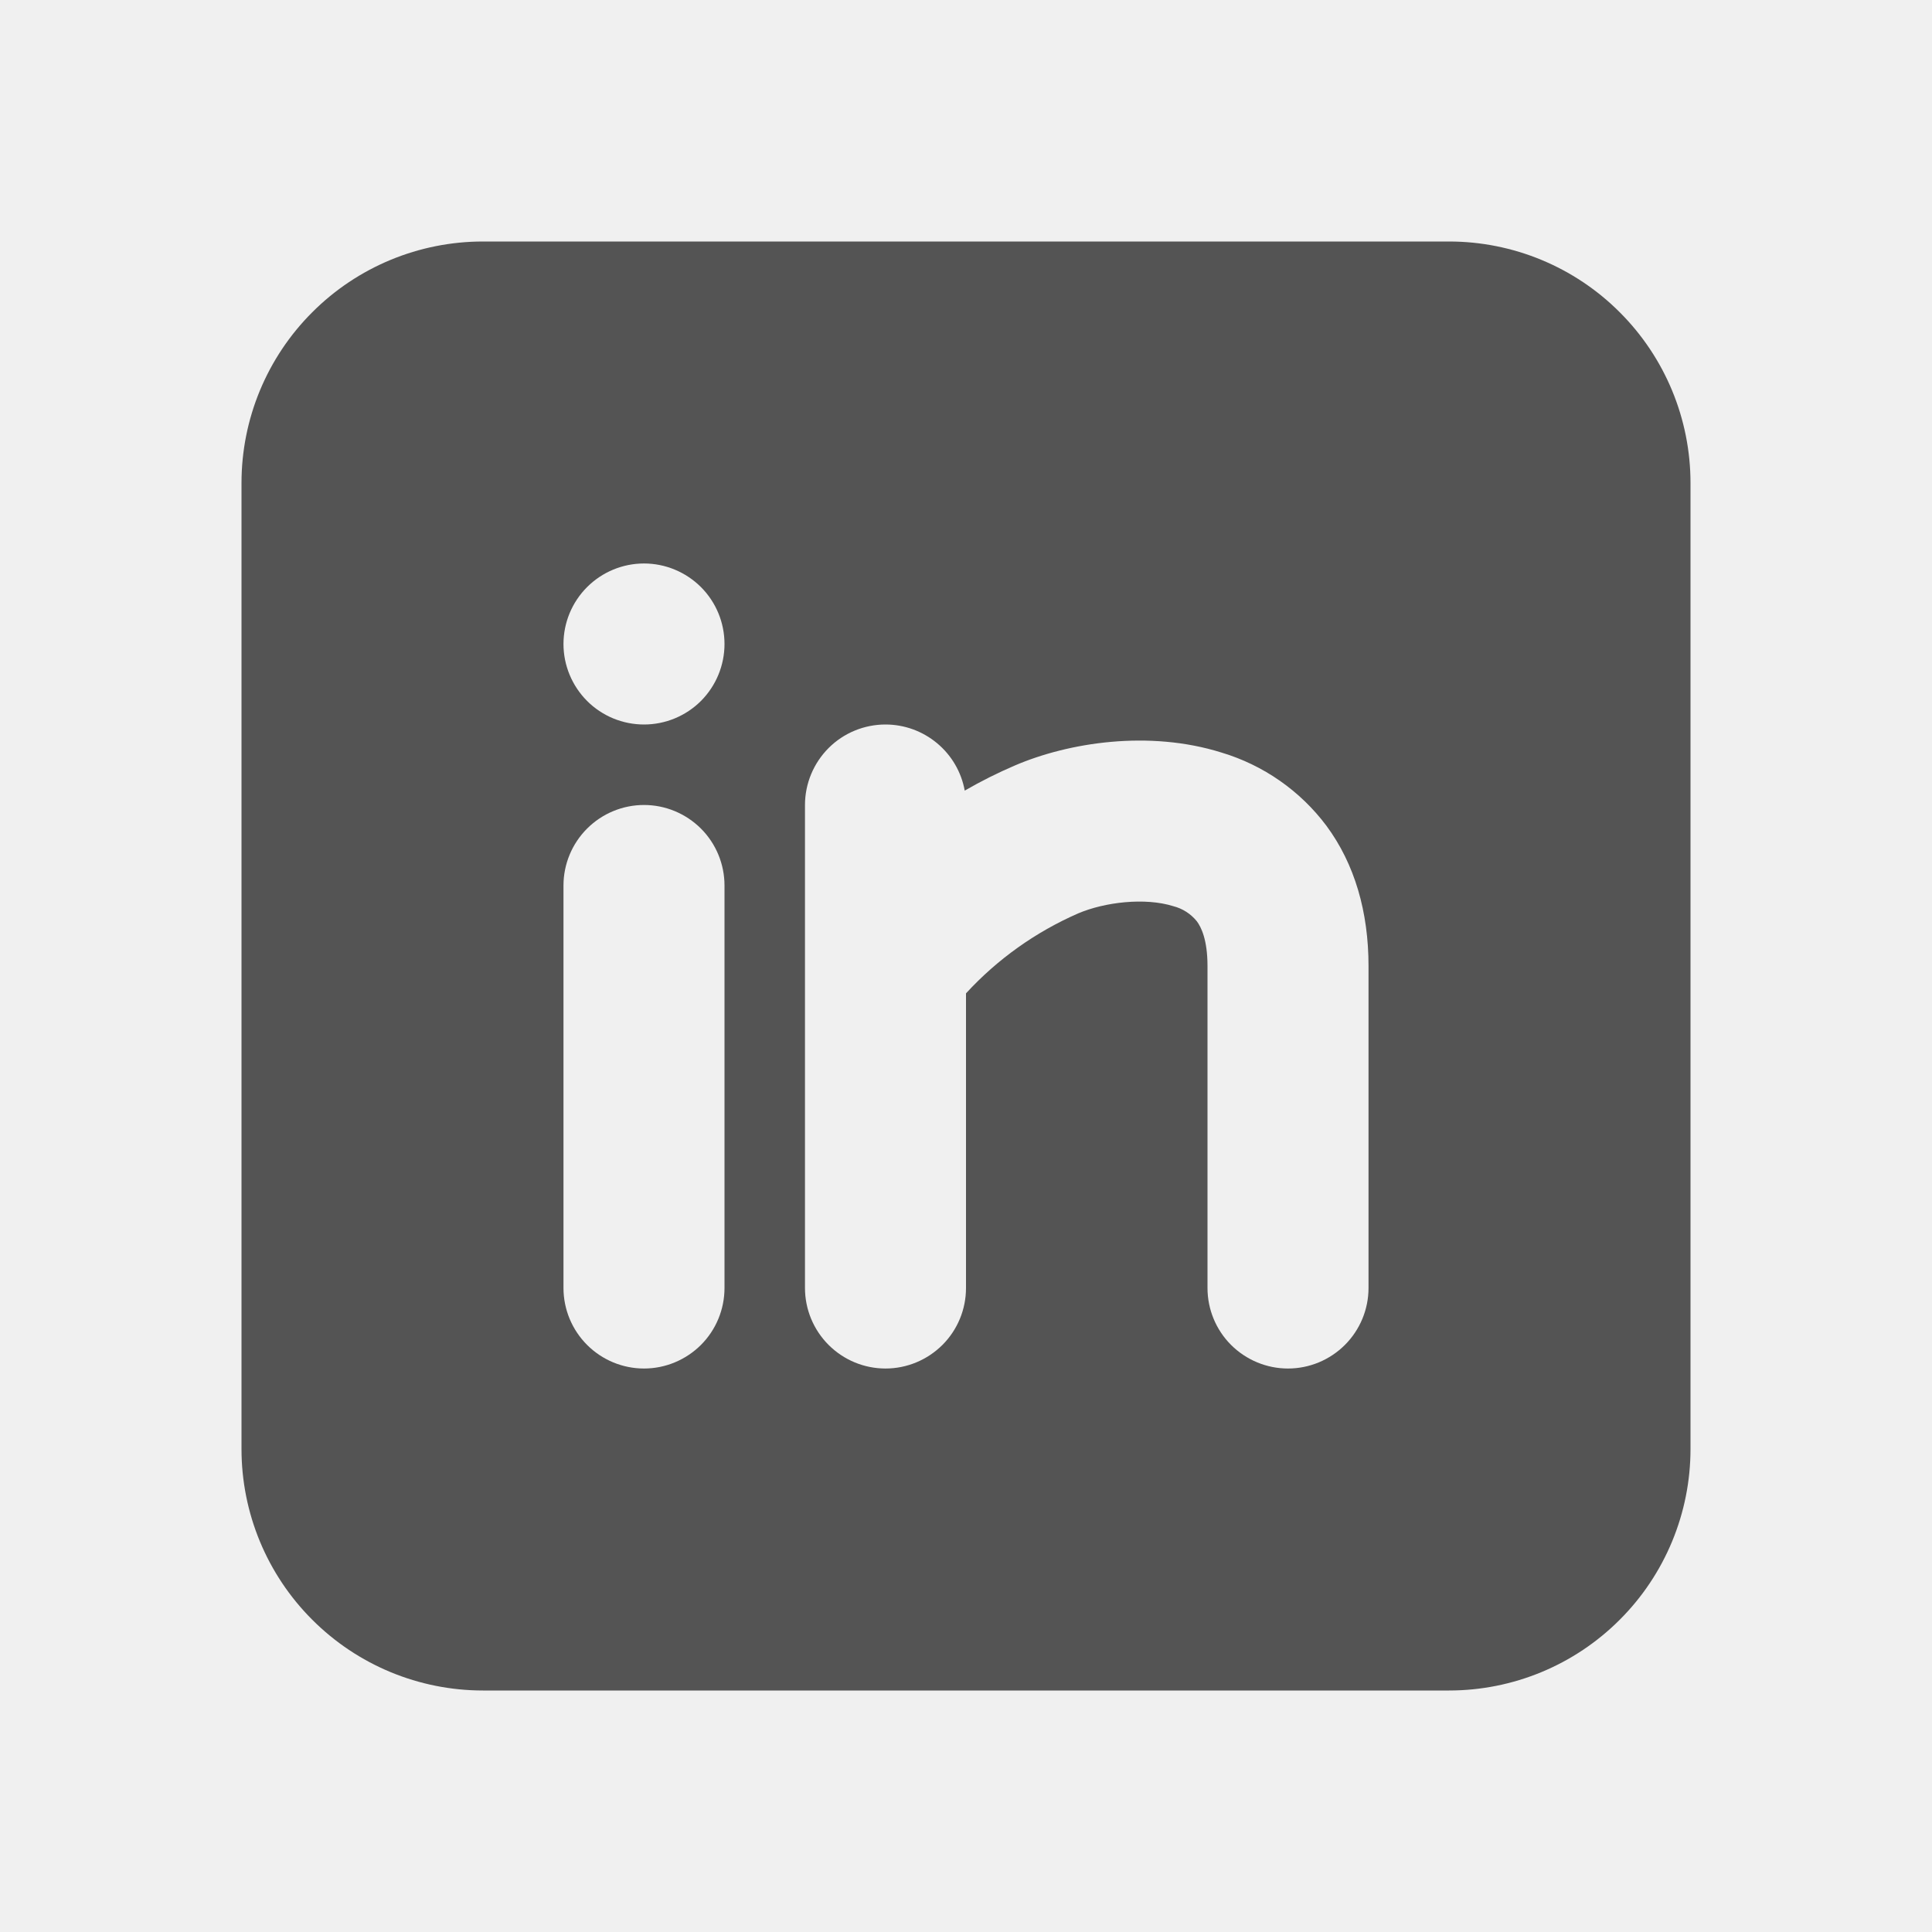
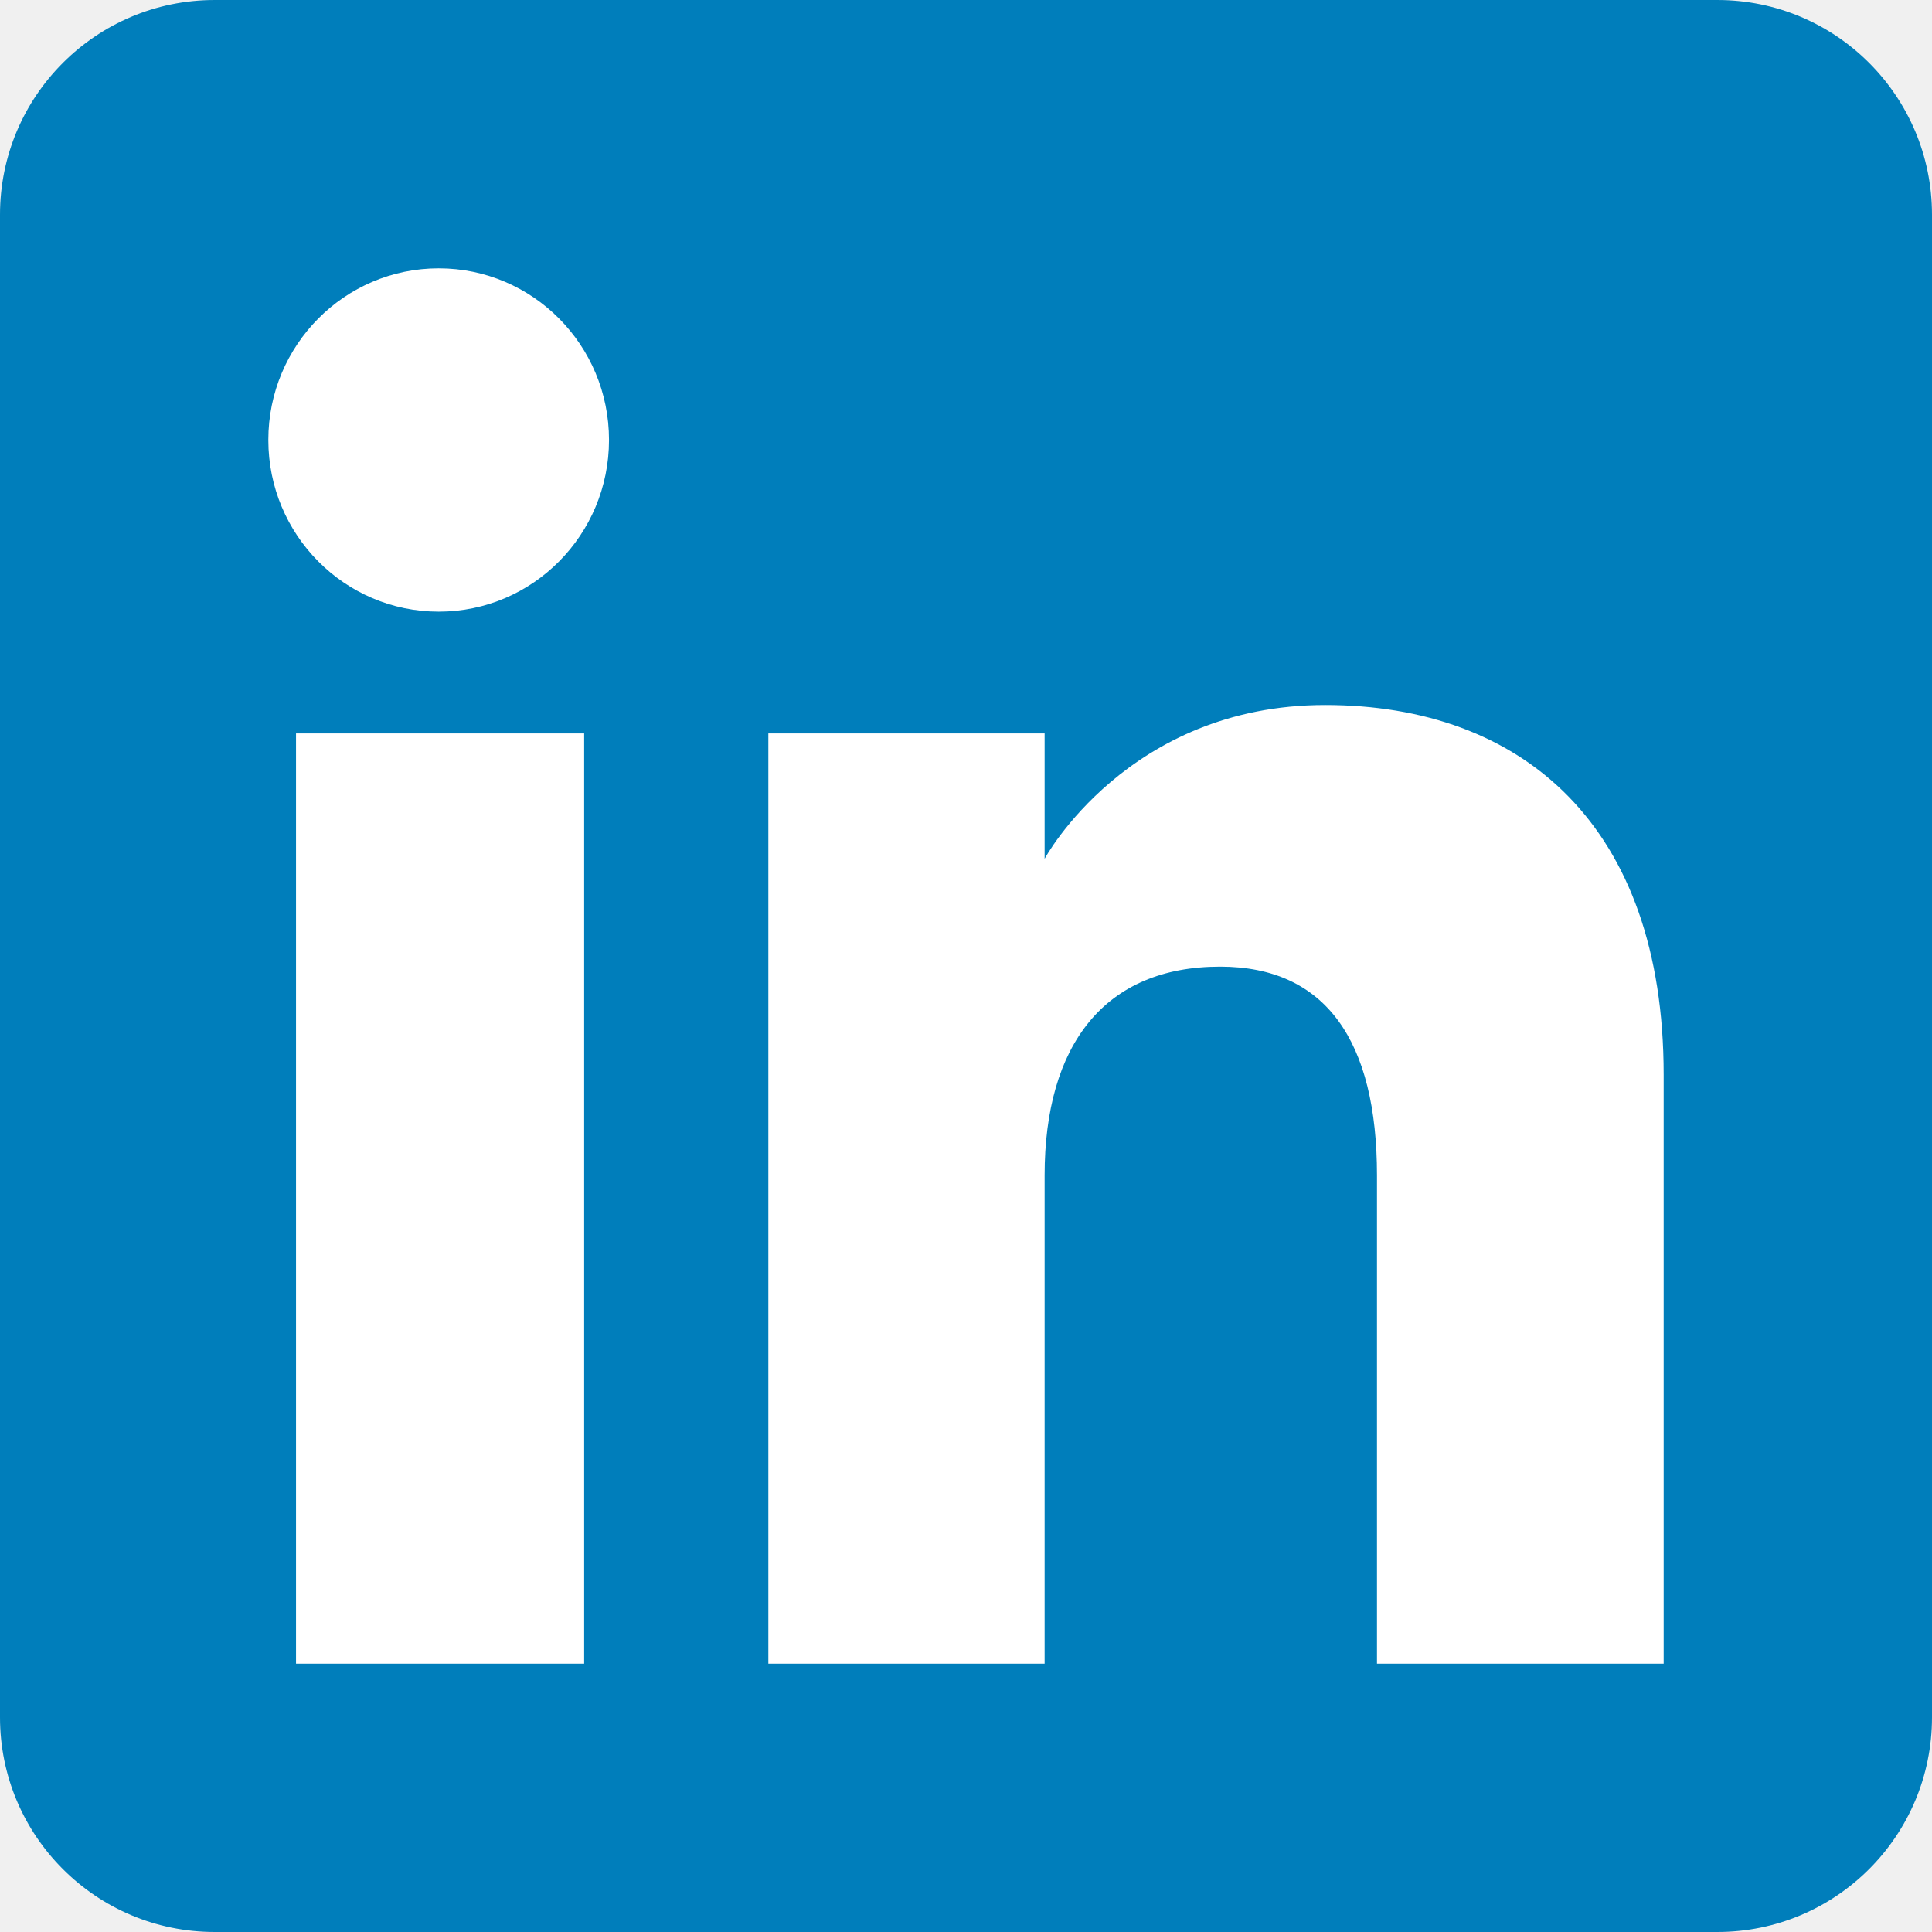
- <svg xmlns="http://www.w3.org/2000/svg" width="32" height="32" viewBox="0 0 32 32" fill="none">
-   <g clip-path="url(#clip0_3802_3243)">
-     <path fill-rule="evenodd" clip-rule="evenodd" d="M24 4C25.061 4 26.078 4.421 26.828 5.172C27.579 5.922 28 6.939 28 8V24C28 25.061 27.579 26.078 26.828 26.828C26.078 27.579 25.061 28 24 28H8C6.939 28 5.922 27.579 5.172 26.828C4.421 26.078 4 25.061 4 24V8C4 6.939 4.421 5.922 5.172 5.172C5.922 4.421 6.939 4 8 4H24ZM10.667 13.333C10.313 13.333 9.974 13.474 9.724 13.724C9.474 13.974 9.333 14.313 9.333 14.667V21.333C9.333 21.687 9.474 22.026 9.724 22.276C9.974 22.526 10.313 22.667 10.667 22.667C11.02 22.667 11.359 22.526 11.61 22.276C11.86 22.026 12 21.687 12 21.333V14.667C12 14.313 11.86 13.974 11.61 13.724C11.359 13.474 11.02 13.333 10.667 13.333ZM14.667 12C14.313 12 13.974 12.14 13.724 12.39C13.474 12.641 13.333 12.98 13.333 13.333V21.333C13.333 21.687 13.474 22.026 13.724 22.276C13.974 22.526 14.313 22.667 14.667 22.667C15.02 22.667 15.359 22.526 15.61 22.276C15.86 22.026 16 21.687 16 21.333V16.453C16.52 15.887 17.153 15.437 17.857 15.129C18.301 14.94 18.969 14.863 19.433 15.009C19.587 15.048 19.724 15.136 19.824 15.26C19.893 15.353 20 15.561 20 16V21.333C20 21.687 20.14 22.026 20.39 22.276C20.641 22.526 20.98 22.667 21.333 22.667C21.687 22.667 22.026 22.526 22.276 22.276C22.526 22.026 22.667 21.687 22.667 21.333V16C22.667 15.107 22.44 14.312 21.968 13.675C21.534 13.097 20.926 12.673 20.233 12.465C19.031 12.088 17.699 12.297 16.809 12.679C16.524 12.801 16.247 12.94 15.979 13.095C15.923 12.787 15.761 12.51 15.521 12.31C15.281 12.11 14.979 12 14.667 12ZM10.667 9.333C10.313 9.333 9.974 9.474 9.724 9.724C9.474 9.974 9.333 10.313 9.333 10.667C9.333 11.02 9.474 11.359 9.724 11.61C9.974 11.86 10.313 12 10.667 12C11.02 12 11.359 11.86 11.61 11.61C11.86 11.359 12 11.02 12 10.667C12 10.313 11.86 9.974 11.61 9.724C11.359 9.474 11.02 9.333 10.667 9.333Z" fill="#545454" />
+ <svg xmlns="http://www.w3.org/2000/svg" width="36" height="36" viewBox="0 0 36 36" fill="none">
+   <g clip-path="url(#clip0_535_803)">
+     <path fill-rule="evenodd" clip-rule="evenodd" d="M4 36H32C34.209 36 36 34.209 36 32V4C36 1.791 34.209 0 32 0H4C1.791 0 0 1.791 0 4V32C0 34.209 1.791 36 4 36Z" fill="#007EBB" />
+     <path fill-rule="evenodd" clip-rule="evenodd" d="M31 31H25.658V21.901C25.658 19.406 24.71 18.012 22.735 18.012C20.587 18.012 19.465 19.463 19.465 21.901V31H14.317V13.667H19.465V16.002C19.465 16.002 21.013 13.137 24.691 13.137C28.368 13.137 31 15.382 31 20.026V31ZM8.175 11.397C6.421 11.397 5 9.965 5 8.198C5 6.432 6.421 5 8.175 5C9.928 5 11.348 6.432 11.348 8.198C11.348 9.965 9.928 11.397 8.175 11.397ZM5.516 31H10.885V13.667H5.516V31Z" fill="white" />
  </g>
  <defs>
-     <clipPath id="clip0_3802_3243">
-       <rect width="32" height="32" fill="white" />
+     <clipPath id="clip0_535_803">
+       <rect width="36" height="36" fill="white" />
    </clipPath>
  </defs>
</svg>
